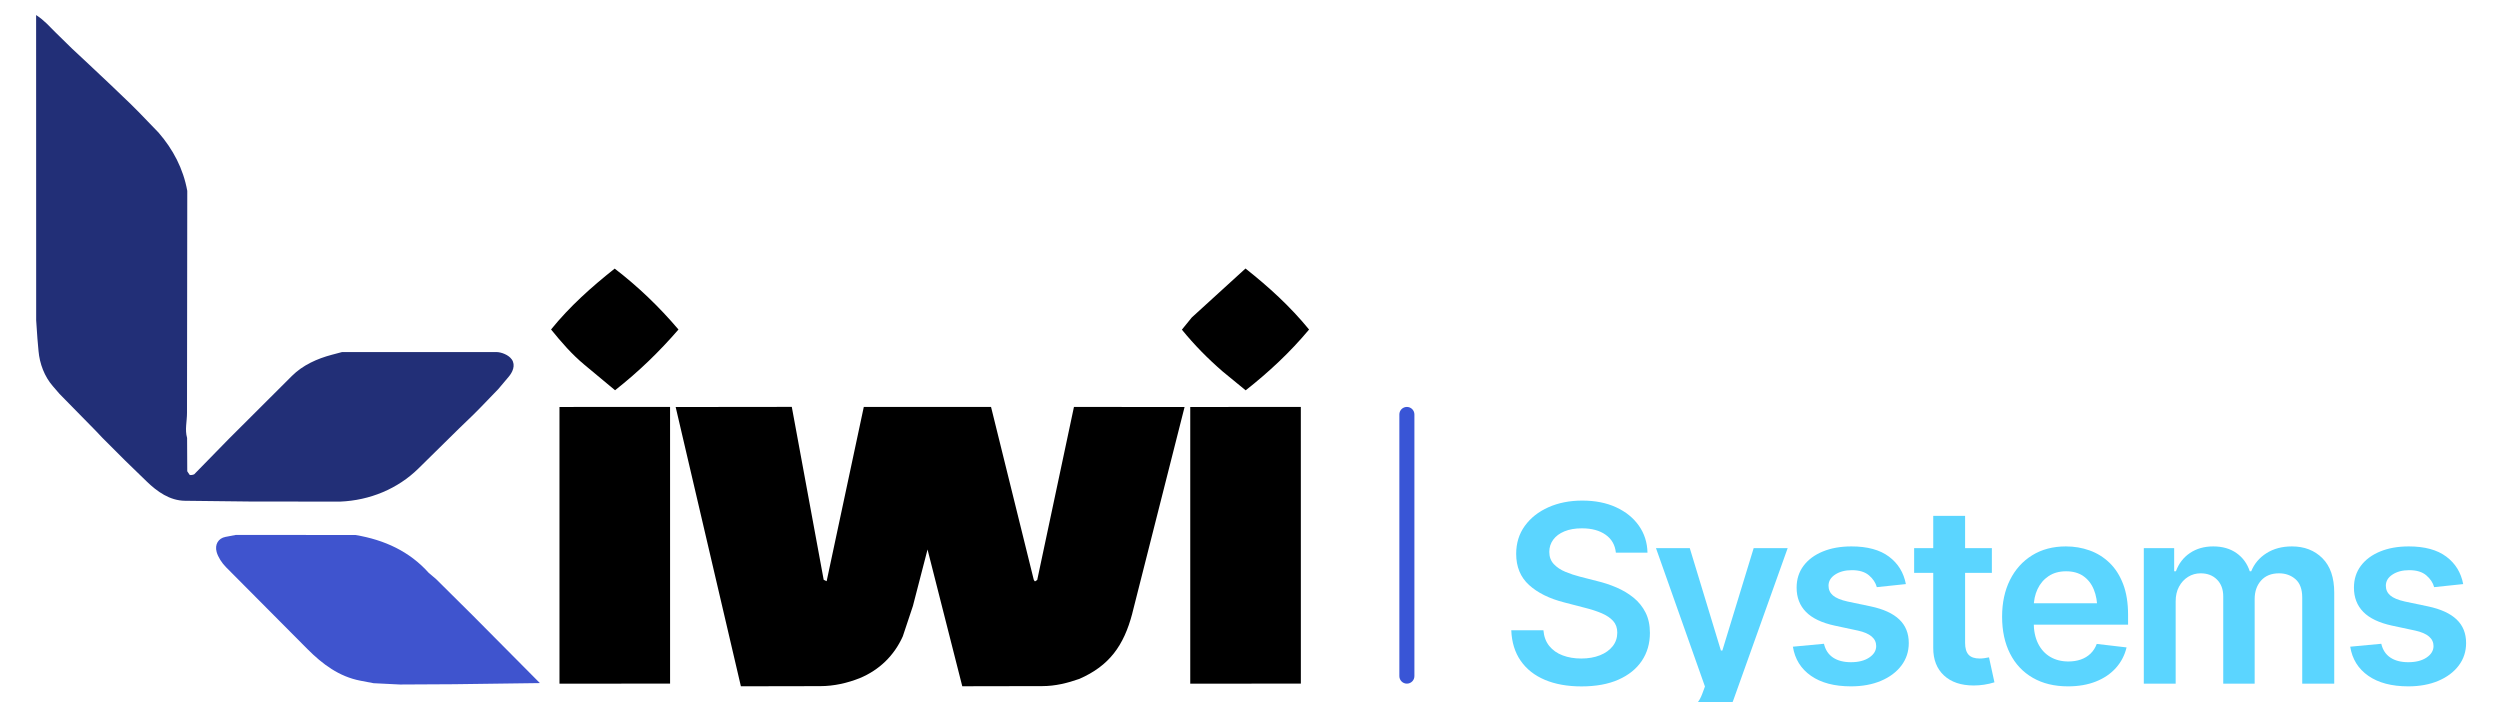
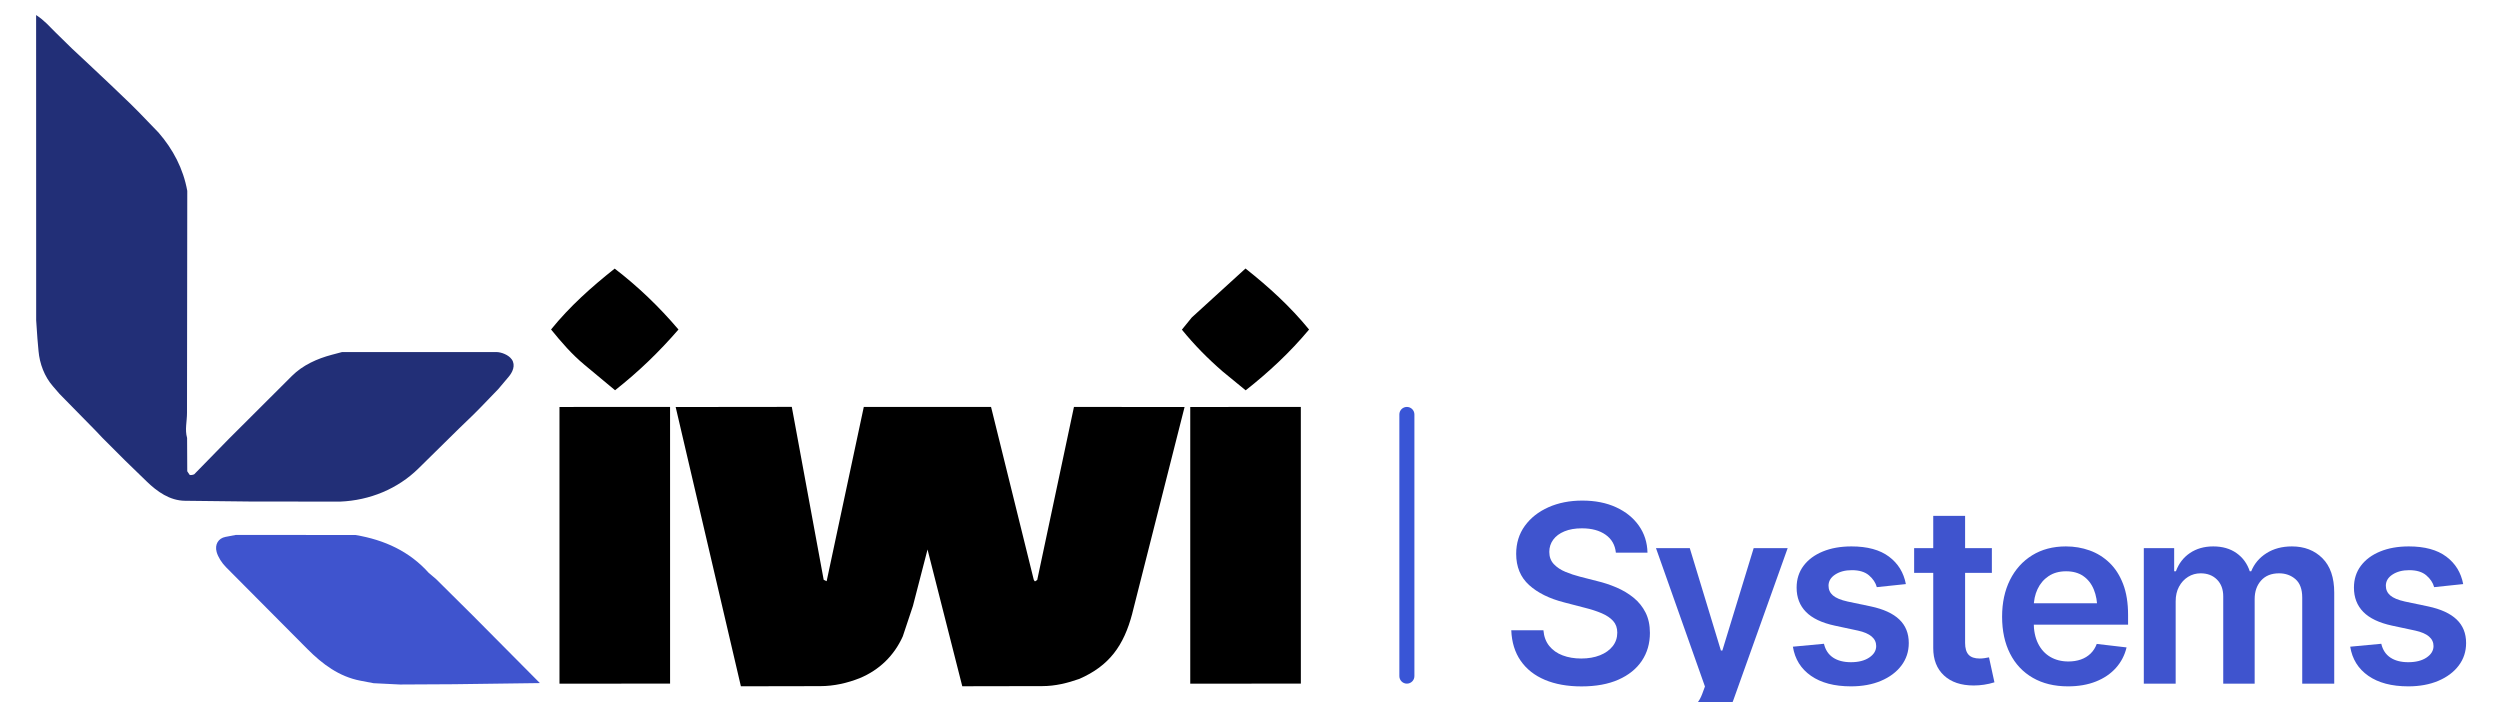
<svg xmlns="http://www.w3.org/2000/svg" viewBox="183.73 209.36 1661.48 466.1" width="1200" role="img" aria-label="Kiwi Systems">
  <path d="M936.22,617.13c-5.65,21.38-15.28,34.72-35.18,43.42-7.85,2.76-15.9,4.78-24.52,4.79l-53.27.1-23.09-90.89-9.72,37.55-6.73,20.19c-5.76,12.8-15.58,22.35-28.6,27.76-8.32,3.28-17.02,5.29-26.27,5.31l-52.72.1-43.35-185.6,77.18-.09,21.19,114.91,1.97.94,24.69-115.81h84.57s28.37,114.77,28.37,114.77c.3.62.68,1.27.93,1.11l1.39-.89,24.41-114.99,73.52.04-34.79,137.29Z" fill="#000000" />
  <path d="M523.83,448.17c2.8,4.07.39,8.72-2.04,11.59l-6.92,8.2-12.15,12.58-4.48,4.5-9.54,9.21-26.91,26.49c-13.72,13.51-32.33,21.18-51.96,21.98l-59.4-.05-43.82-.5c-10.07-.12-18.42-6.09-25.28-12.73l-14.14-13.71-15.35-15.34-4.41-4.66-24.1-24.55-4.53-5.24c-5.53-6.38-8.72-14.82-9.47-23.32l-.73-8.26-.83-12.12-.04-202.88c5.61,3.63,8.91,7.64,12.95,11.6l10.95,10.73,11.27,10.52,14.27,13.44,13.39,12.83,5.27,5.26,13.25,13.72c9.68,11.18,16.43,23.94,19.11,38.76l-.18,147.5c0,5.83-1.53,11.08.06,16.7l.11,22.14,1.47,2.24c.41.62,2.49.11,3.15-.23l23.04-23.57,41.91-41.81c7.24-7.22,16.82-11.47,26.42-14.03l6.82-1.81,102.47-.03c3.61,0,8.39,2.02,10.33,4.85Z" fill="#222f77" />
  <polygon points="629.06 663.67 555.56 663.73 555.55 479.83 629.05 479.8" fill="#000000" />
  <polygon points="1048.27 663.68 974.76 663.72 974.76 479.84 1048.25 479.8" fill="#000000" />
  <path d="M449.72,664.29l-17.77-.88-8.67-1.66c-14.17-2.71-25.24-10.98-35.23-21.02l-54.1-54.41c-2.83-2.85-5.31-6.75-6.24-10.09-1.39-5.03,1.14-9.15,5.86-10.05l6.91-1.32,79.55.06c19.26,3.24,35.9,10.9,48.68,25.21l4.86,4.11,24.51,24.32,44.45,44.77-57.17.76-35.63.19Z" fill="#3f54ce" />
  <path d="M996.52,456.43c-10.13-8.77-18.93-17.71-27.32-27.98l6.61-8.13,35.67-32.51c15.51,12.27,29.72,25.22,42.25,40.56-12.61,15.1-26.62,28.17-42.14,40.4l-15.07-12.35Z" fill="#000000" />
  <path d="M592.5,468.72l-20.4-16.97c-8.29-6.9-15.15-14.78-22.14-23.43,12.51-15.41,26.61-28,42.28-40.45,15.38,11.81,29.47,25.26,42.4,40.49-12.77,14.72-26.08,27.68-42.15,40.36Z" fill="#000000" />
  <rect x="1113.73" y="479.8" width="10" height="183.9" rx="5" fill="#3955d6" />
-   <path d="M1234.777 665.537Q1220.791 665.537 1210.478 661.194Q1200.166 656.852 1194.373 648.513Q1188.58 640.174 1188.113 628.251H1209.479Q1209.995 634.502 1213.371 638.676Q1216.746 642.849 1222.257 644.928Q1227.768 647.006 1234.584 647.006Q1241.657 647.006 1247.063 644.847Q1252.469 642.688 1255.515 638.821Q1258.56 634.954 1258.56 629.798Q1258.56 625.125 1255.837 622.079Q1253.114 619.034 1248.272 616.955Q1243.43 614.877 1236.936 613.266L1223.304 609.721Q1208.496 605.95 1199.932 598.159Q1191.368 590.369 1191.368 577.43Q1191.368 566.811 1197.112 558.859Q1202.856 550.907 1212.806 546.476Q1222.756 542.045 1235.325 542.045Q1248.119 542.045 1257.771 546.484Q1267.423 550.923 1272.917 558.73Q1278.412 566.537 1278.638 576.656H1257.625Q1256.836 568.986 1250.801 564.733Q1244.767 560.479 1235.035 560.479Q1228.3 560.479 1223.433 562.493Q1218.567 564.507 1215.973 568.052Q1213.379 571.597 1213.379 576.141Q1213.379 581.087 1216.408 584.286Q1219.437 587.484 1224.134 589.418Q1228.831 591.351 1233.746 592.608L1244.928 595.476Q1251.696 597.088 1258.005 599.779Q1264.313 602.469 1269.348 606.546Q1274.384 610.623 1277.316 616.399Q1280.249 622.176 1280.249 629.991Q1280.249 640.529 1274.867 648.545Q1269.485 656.562 1259.334 661.049Q1249.182 665.537 1234.777 665.537Z" fill="#5bd5ff" />
-   <path d="M1304.611 697.377Q1300.26 697.457 1296.587 696.781Q1292.913 696.104 1290.721 695.185L1295.684 678.717L1296.699 678.975Q1303.177 680.715 1307.729 679.273Q1312.281 677.831 1315.02 670.5L1316.825 665.601L1284.276 573.627H1306.738L1327.427 641.689H1328.394L1349.212 573.627H1371.804L1335.742 674.56Q1333.229 681.731 1329.104 686.855Q1324.978 691.979 1318.952 694.678Q1312.926 697.377 1304.611 697.377Z" fill="#5bd5ff" />
-   <path d="M1450.355 597.539 1431.051 599.569Q1429.858 595.17 1425.838 591.73Q1421.818 588.29 1414.454 588.29Q1407.848 588.29 1403.401 591.182Q1398.954 594.075 1398.954 598.635Q1398.954 602.534 1401.894 605.08Q1404.835 607.626 1411.651 609.14L1427.023 612.363Q1439.736 615.07 1446.012 621.08Q1452.289 627.09 1452.289 636.694Q1452.289 645.202 1447.374 651.696Q1442.459 658.189 1433.806 661.847Q1425.154 665.505 1413.874 665.505Q1397.358 665.505 1387.311 658.511Q1377.265 651.518 1375.267 639.143L1395.924 637.21Q1397.326 643.268 1401.942 646.362Q1406.559 649.456 1413.842 649.456Q1421.399 649.456 1426.015 646.354Q1430.632 643.252 1430.632 638.724Q1430.632 631.119 1418.482 628.444L1403.11 625.157Q1390.187 622.37 1383.968 616.037Q1377.748 609.705 1377.748 599.891Q1377.748 591.529 1382.348 585.389Q1386.949 579.25 1395.167 575.875Q1403.384 572.499 1414.196 572.499Q1430.068 572.499 1439.132 579.291Q1448.196 586.082 1450.355 597.539Z" fill="#5bd5ff" />
-   <path d="M1507.508 573.627V590.095H1455.848V573.627ZM1468.545 552.196H1489.719V636.63Q1489.719 641.963 1492.039 644.485Q1494.359 647.006 1499.419 647.006Q1500.821 647.006 1502.504 646.781Q1504.188 646.555 1505.606 646.233L1509.216 662.83Q1505.832 663.877 1502.359 664.401Q1498.887 664.925 1495.455 664.925Q1482.87 664.925 1475.708 658.286Q1468.545 651.647 1468.545 640.078Z" fill="#5bd5ff" />
-   <path d="M1558.102 665.505Q1544.551 665.505 1534.698 659.817Q1524.844 654.129 1519.575 643.711Q1514.306 633.294 1514.306 619.195Q1514.306 605.305 1519.543 594.8Q1524.78 584.294 1534.311 578.396Q1543.842 572.499 1556.716 572.499Q1565.015 572.499 1572.475 575.174Q1579.936 577.848 1585.696 583.391Q1591.457 588.934 1594.744 597.523Q1598.031 606.111 1598.031 617.971V624.513H1524.2V610.268H1587.477L1577.599 614.458Q1577.599 606.852 1575.263 601.148Q1572.926 595.444 1568.31 592.238Q1563.693 589.031 1556.845 589.031Q1549.997 589.031 1545.188 592.262Q1540.378 595.493 1537.848 600.907Q1535.318 606.321 1535.318 613.008V622.901Q1535.318 631.167 1538.203 637Q1541.087 642.833 1546.291 645.903Q1551.496 648.972 1558.36 648.972Q1562.92 648.972 1566.658 647.659Q1570.396 646.346 1573.103 643.727Q1575.81 641.109 1577.212 637.306L1597.032 639.627Q1595.163 647.425 1589.95 653.25Q1584.738 659.075 1576.649 662.29Q1568.56 665.505 1558.102 665.505Z" fill="#5bd5ff" />
-   <path d="M1608.487 663.7V573.627H1628.662V589.031H1629.822Q1632.641 581.297 1639.151 576.898Q1645.661 572.499 1654.636 572.499Q1663.789 572.499 1670.081 576.93Q1676.373 581.361 1678.903 589.031H1679.87Q1682.899 581.506 1690.013 577.003Q1697.127 572.499 1706.908 572.499Q1719.315 572.499 1727.178 580.338Q1735.041 588.177 1735.041 603.243V663.7H1713.772V606.53Q1713.772 598.184 1709.292 594.284Q1704.813 590.385 1698.367 590.385Q1690.714 590.385 1686.436 595.179Q1682.158 599.972 1682.158 607.497V663.7H1661.274V605.66Q1661.274 598.715 1657.133 594.55Q1652.992 590.385 1646.257 590.385Q1641.665 590.385 1637.894 592.737Q1634.124 595.09 1631.892 599.247Q1629.661 603.404 1629.661 608.947V663.7Z" fill="#5bd5ff" />
-   <path d="M1820.747 597.539 1801.443 599.569Q1800.251 595.17 1796.23 591.73Q1792.21 588.29 1784.846 588.29Q1778.24 588.29 1773.793 591.182Q1769.346 594.075 1769.346 598.635Q1769.346 602.534 1772.286 605.08Q1775.227 607.626 1782.043 609.14L1797.415 612.363Q1810.128 615.07 1816.404 621.08Q1822.681 627.09 1822.681 636.694Q1822.681 645.202 1817.766 651.696Q1812.851 658.189 1804.199 661.847Q1795.546 665.505 1784.266 665.505Q1767.75 665.505 1757.703 658.511Q1747.657 651.518 1745.659 639.143L1766.316 637.21Q1767.718 643.268 1772.335 646.362Q1776.951 649.456 1784.234 649.456Q1791.791 649.456 1796.408 646.354Q1801.024 643.252 1801.024 638.724Q1801.024 631.119 1788.875 628.444L1773.502 625.157Q1760.58 622.37 1754.36 616.037Q1748.14 609.705 1748.14 599.891Q1748.14 591.529 1752.74 585.389Q1757.341 579.25 1765.559 575.875Q1773.776 572.499 1784.589 572.499Q1800.46 572.499 1809.524 579.291Q1818.588 586.082 1820.747 597.539Z" fill="#5bd5ff" />
+   <path d="M1234.777 665.537Q1220.791 665.537 1210.478 661.194Q1200.166 656.852 1194.373 648.513Q1188.58 640.174 1188.113 628.251H1209.479Q1209.995 634.502 1213.371 638.676Q1216.746 642.849 1222.257 644.928Q1227.768 647.006 1234.584 647.006Q1241.657 647.006 1247.063 644.847Q1252.469 642.688 1255.515 638.821Q1258.56 634.954 1258.56 629.798Q1258.56 625.125 1255.837 622.079Q1253.114 619.034 1248.272 616.955Q1243.43 614.877 1236.936 613.266L1223.304 609.721Q1208.496 605.95 1199.932 598.159Q1191.368 590.369 1191.368 577.43Q1191.368 566.811 1197.112 558.859Q1202.856 550.907 1212.806 546.476Q1222.756 542.045 1235.325 542.045Q1248.119 542.045 1257.771 546.484Q1267.423 550.923 1272.917 558.73Q1278.412 566.537 1278.638 576.656H1257.625Q1256.836 568.986 1250.801 564.733Q1244.767 560.479 1235.035 560.479Q1228.3 560.479 1223.433 562.493Q1218.567 564.507 1215.973 568.052Q1213.379 571.597 1213.379 576.141Q1213.379 581.087 1216.408 584.286Q1219.437 587.484 1224.134 589.418Q1228.831 591.351 1233.746 592.608L1244.928 595.476Q1251.696 597.088 1258.005 599.779Q1264.313 602.469 1269.348 606.546Q1274.384 610.623 1277.316 616.399Q1280.249 622.176 1280.249 629.991Q1280.249 640.529 1274.867 648.545Q1269.485 656.562 1259.334 661.049Q1249.182 665.537 1234.777 665.537Z" fill="#3f54ce" />
+   <path d="M1304.611 697.377Q1300.26 697.457 1296.587 696.781Q1292.913 696.104 1290.721 695.185L1295.684 678.717L1296.699 678.975Q1303.177 680.715 1307.729 679.273Q1312.281 677.831 1315.02 670.5L1316.825 665.601L1284.276 573.627H1306.738L1327.427 641.689H1328.394L1349.212 573.627H1371.804L1335.742 674.56Q1333.229 681.731 1329.104 686.855Q1324.978 691.979 1318.952 694.678Q1312.926 697.377 1304.611 697.377Z" fill="#3f54ce" />
+   <path d="M1450.355 597.539 1431.051 599.569Q1429.858 595.17 1425.838 591.73Q1421.818 588.29 1414.454 588.29Q1407.848 588.29 1403.401 591.182Q1398.954 594.075 1398.954 598.635Q1398.954 602.534 1401.894 605.08Q1404.835 607.626 1411.651 609.14L1427.023 612.363Q1439.736 615.07 1446.012 621.08Q1452.289 627.09 1452.289 636.694Q1452.289 645.202 1447.374 651.696Q1442.459 658.189 1433.806 661.847Q1425.154 665.505 1413.874 665.505Q1397.358 665.505 1387.311 658.511Q1377.265 651.518 1375.267 639.143L1395.924 637.21Q1397.326 643.268 1401.942 646.362Q1406.559 649.456 1413.842 649.456Q1421.399 649.456 1426.015 646.354Q1430.632 643.252 1430.632 638.724Q1430.632 631.119 1418.482 628.444L1403.11 625.157Q1390.187 622.37 1383.968 616.037Q1377.748 609.705 1377.748 599.891Q1377.748 591.529 1382.348 585.389Q1386.949 579.25 1395.167 575.875Q1403.384 572.499 1414.196 572.499Q1430.068 572.499 1439.132 579.291Q1448.196 586.082 1450.355 597.539Z" fill="#3f54ce" />
+   <path d="M1507.508 573.627V590.095H1455.848V573.627ZM1468.545 552.196H1489.719V636.63Q1489.719 641.963 1492.039 644.485Q1494.359 647.006 1499.419 647.006Q1500.821 647.006 1502.504 646.781Q1504.188 646.555 1505.606 646.233L1509.216 662.83Q1505.832 663.877 1502.359 664.401Q1498.887 664.925 1495.455 664.925Q1482.87 664.925 1475.708 658.286Q1468.545 651.647 1468.545 640.078Z" fill="#3f54ce" />
+   <path d="M1558.102 665.505Q1544.551 665.505 1534.698 659.817Q1524.844 654.129 1519.575 643.711Q1514.306 633.294 1514.306 619.195Q1514.306 605.305 1519.543 594.8Q1524.78 584.294 1534.311 578.396Q1543.842 572.499 1556.716 572.499Q1565.015 572.499 1572.475 575.174Q1579.936 577.848 1585.696 583.391Q1591.457 588.934 1594.744 597.523Q1598.031 606.111 1598.031 617.971V624.513H1524.2V610.268H1587.477L1577.599 614.458Q1577.599 606.852 1575.263 601.148Q1572.926 595.444 1568.31 592.238Q1563.693 589.031 1556.845 589.031Q1549.997 589.031 1545.188 592.262Q1540.378 595.493 1537.848 600.907Q1535.318 606.321 1535.318 613.008V622.901Q1535.318 631.167 1538.203 637Q1541.087 642.833 1546.291 645.903Q1551.496 648.972 1558.36 648.972Q1562.92 648.972 1566.658 647.659Q1570.396 646.346 1573.103 643.727Q1575.81 641.109 1577.212 637.306L1597.032 639.627Q1595.163 647.425 1589.95 653.25Q1584.738 659.075 1576.649 662.29Q1568.56 665.505 1558.102 665.505Z" fill="#3f54ce" />
+   <path d="M1608.487 663.7V573.627H1628.662V589.031H1629.822Q1632.641 581.297 1639.151 576.898Q1645.661 572.499 1654.636 572.499Q1663.789 572.499 1670.081 576.93Q1676.373 581.361 1678.903 589.031H1679.87Q1682.899 581.506 1690.013 577.003Q1697.127 572.499 1706.908 572.499Q1719.315 572.499 1727.178 580.338Q1735.041 588.177 1735.041 603.243V663.7H1713.772V606.53Q1713.772 598.184 1709.292 594.284Q1704.813 590.385 1698.367 590.385Q1690.714 590.385 1686.436 595.179Q1682.158 599.972 1682.158 607.497V663.7H1661.274V605.66Q1661.274 598.715 1657.133 594.55Q1652.992 590.385 1646.257 590.385Q1641.665 590.385 1637.894 592.737Q1634.124 595.09 1631.892 599.247Q1629.661 603.404 1629.661 608.947V663.7Z" fill="#3f54ce" />
+   <path d="M1820.747 597.539 1801.443 599.569Q1800.251 595.17 1796.23 591.73Q1792.21 588.29 1784.846 588.29Q1778.24 588.29 1773.793 591.182Q1769.346 594.075 1769.346 598.635Q1769.346 602.534 1772.286 605.08Q1775.227 607.626 1782.043 609.14L1797.415 612.363Q1810.128 615.07 1816.404 621.08Q1822.681 627.09 1822.681 636.694Q1822.681 645.202 1817.766 651.696Q1812.851 658.189 1804.199 661.847Q1795.546 665.505 1784.266 665.505Q1767.75 665.505 1757.703 658.511Q1747.657 651.518 1745.659 639.143L1766.316 637.21Q1767.718 643.268 1772.335 646.362Q1776.951 649.456 1784.234 649.456Q1791.791 649.456 1796.408 646.354Q1801.024 643.252 1801.024 638.724Q1801.024 631.119 1788.875 628.444L1773.502 625.157Q1760.58 622.37 1754.36 616.037Q1748.14 609.705 1748.14 599.891Q1748.14 591.529 1752.74 585.389Q1757.341 579.25 1765.559 575.875Q1773.776 572.499 1784.589 572.499Q1800.46 572.499 1809.524 579.291Q1818.588 586.082 1820.747 597.539Z" fill="#3f54ce" />
</svg>
